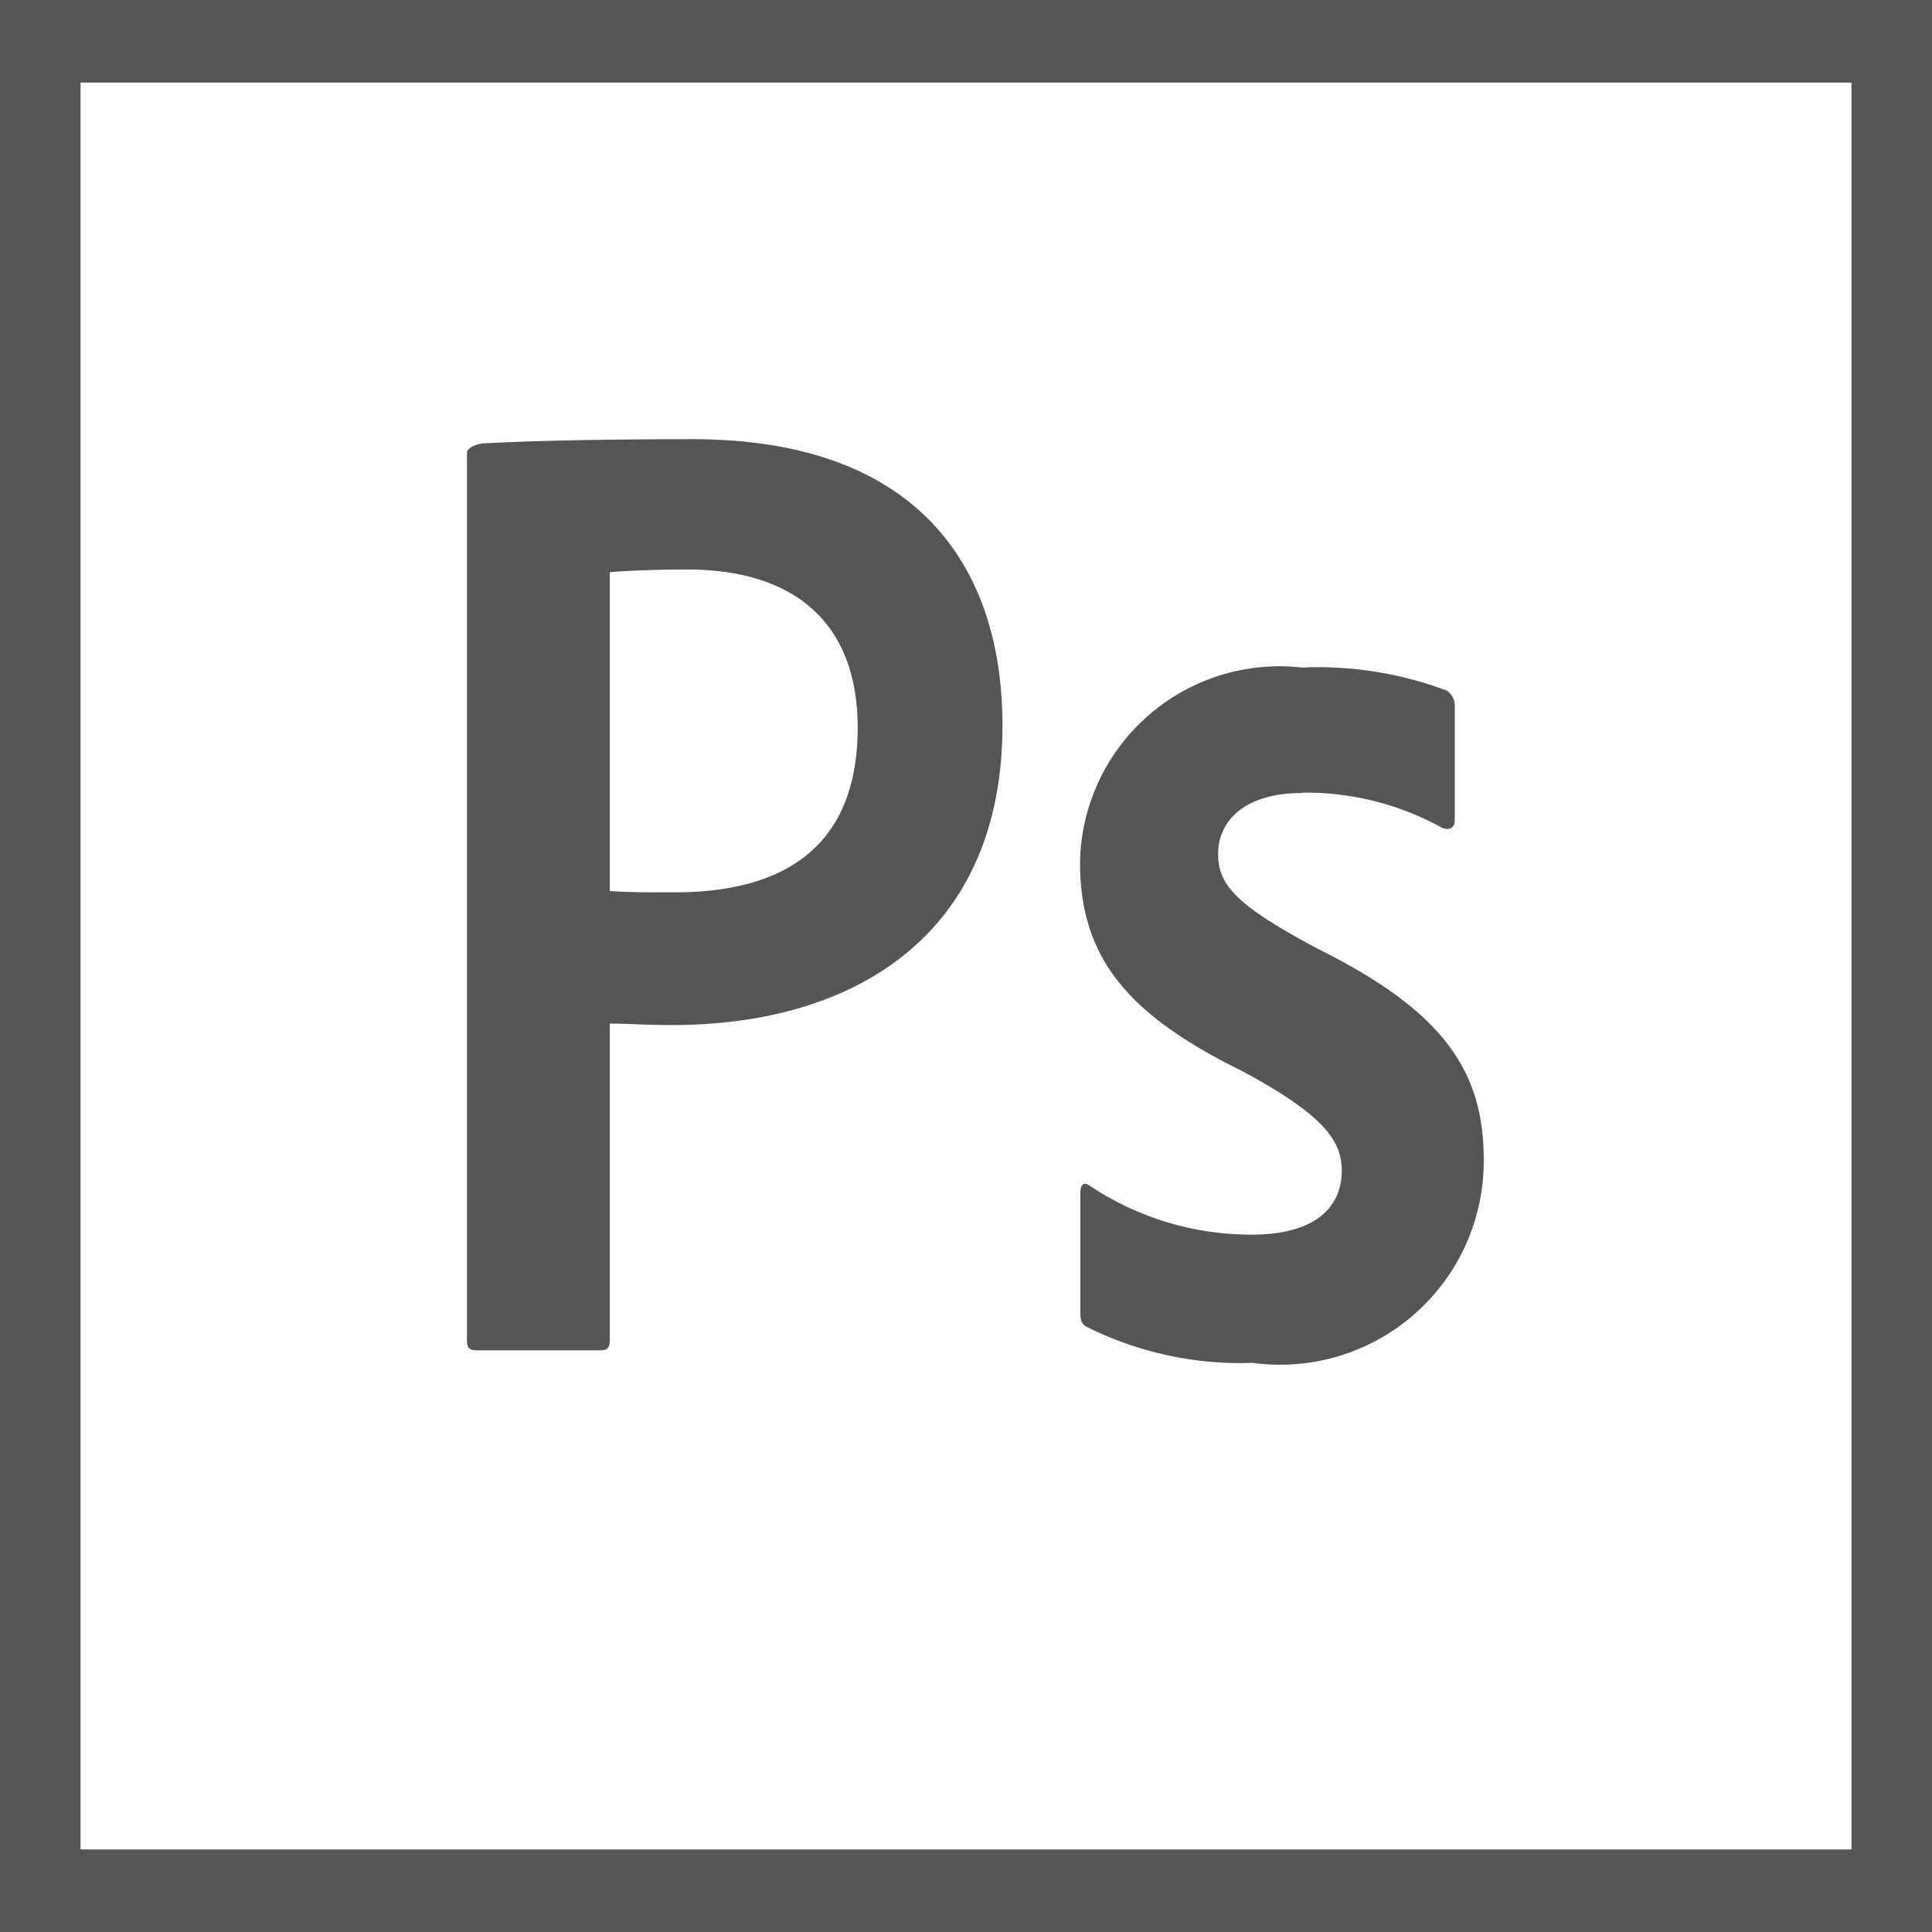
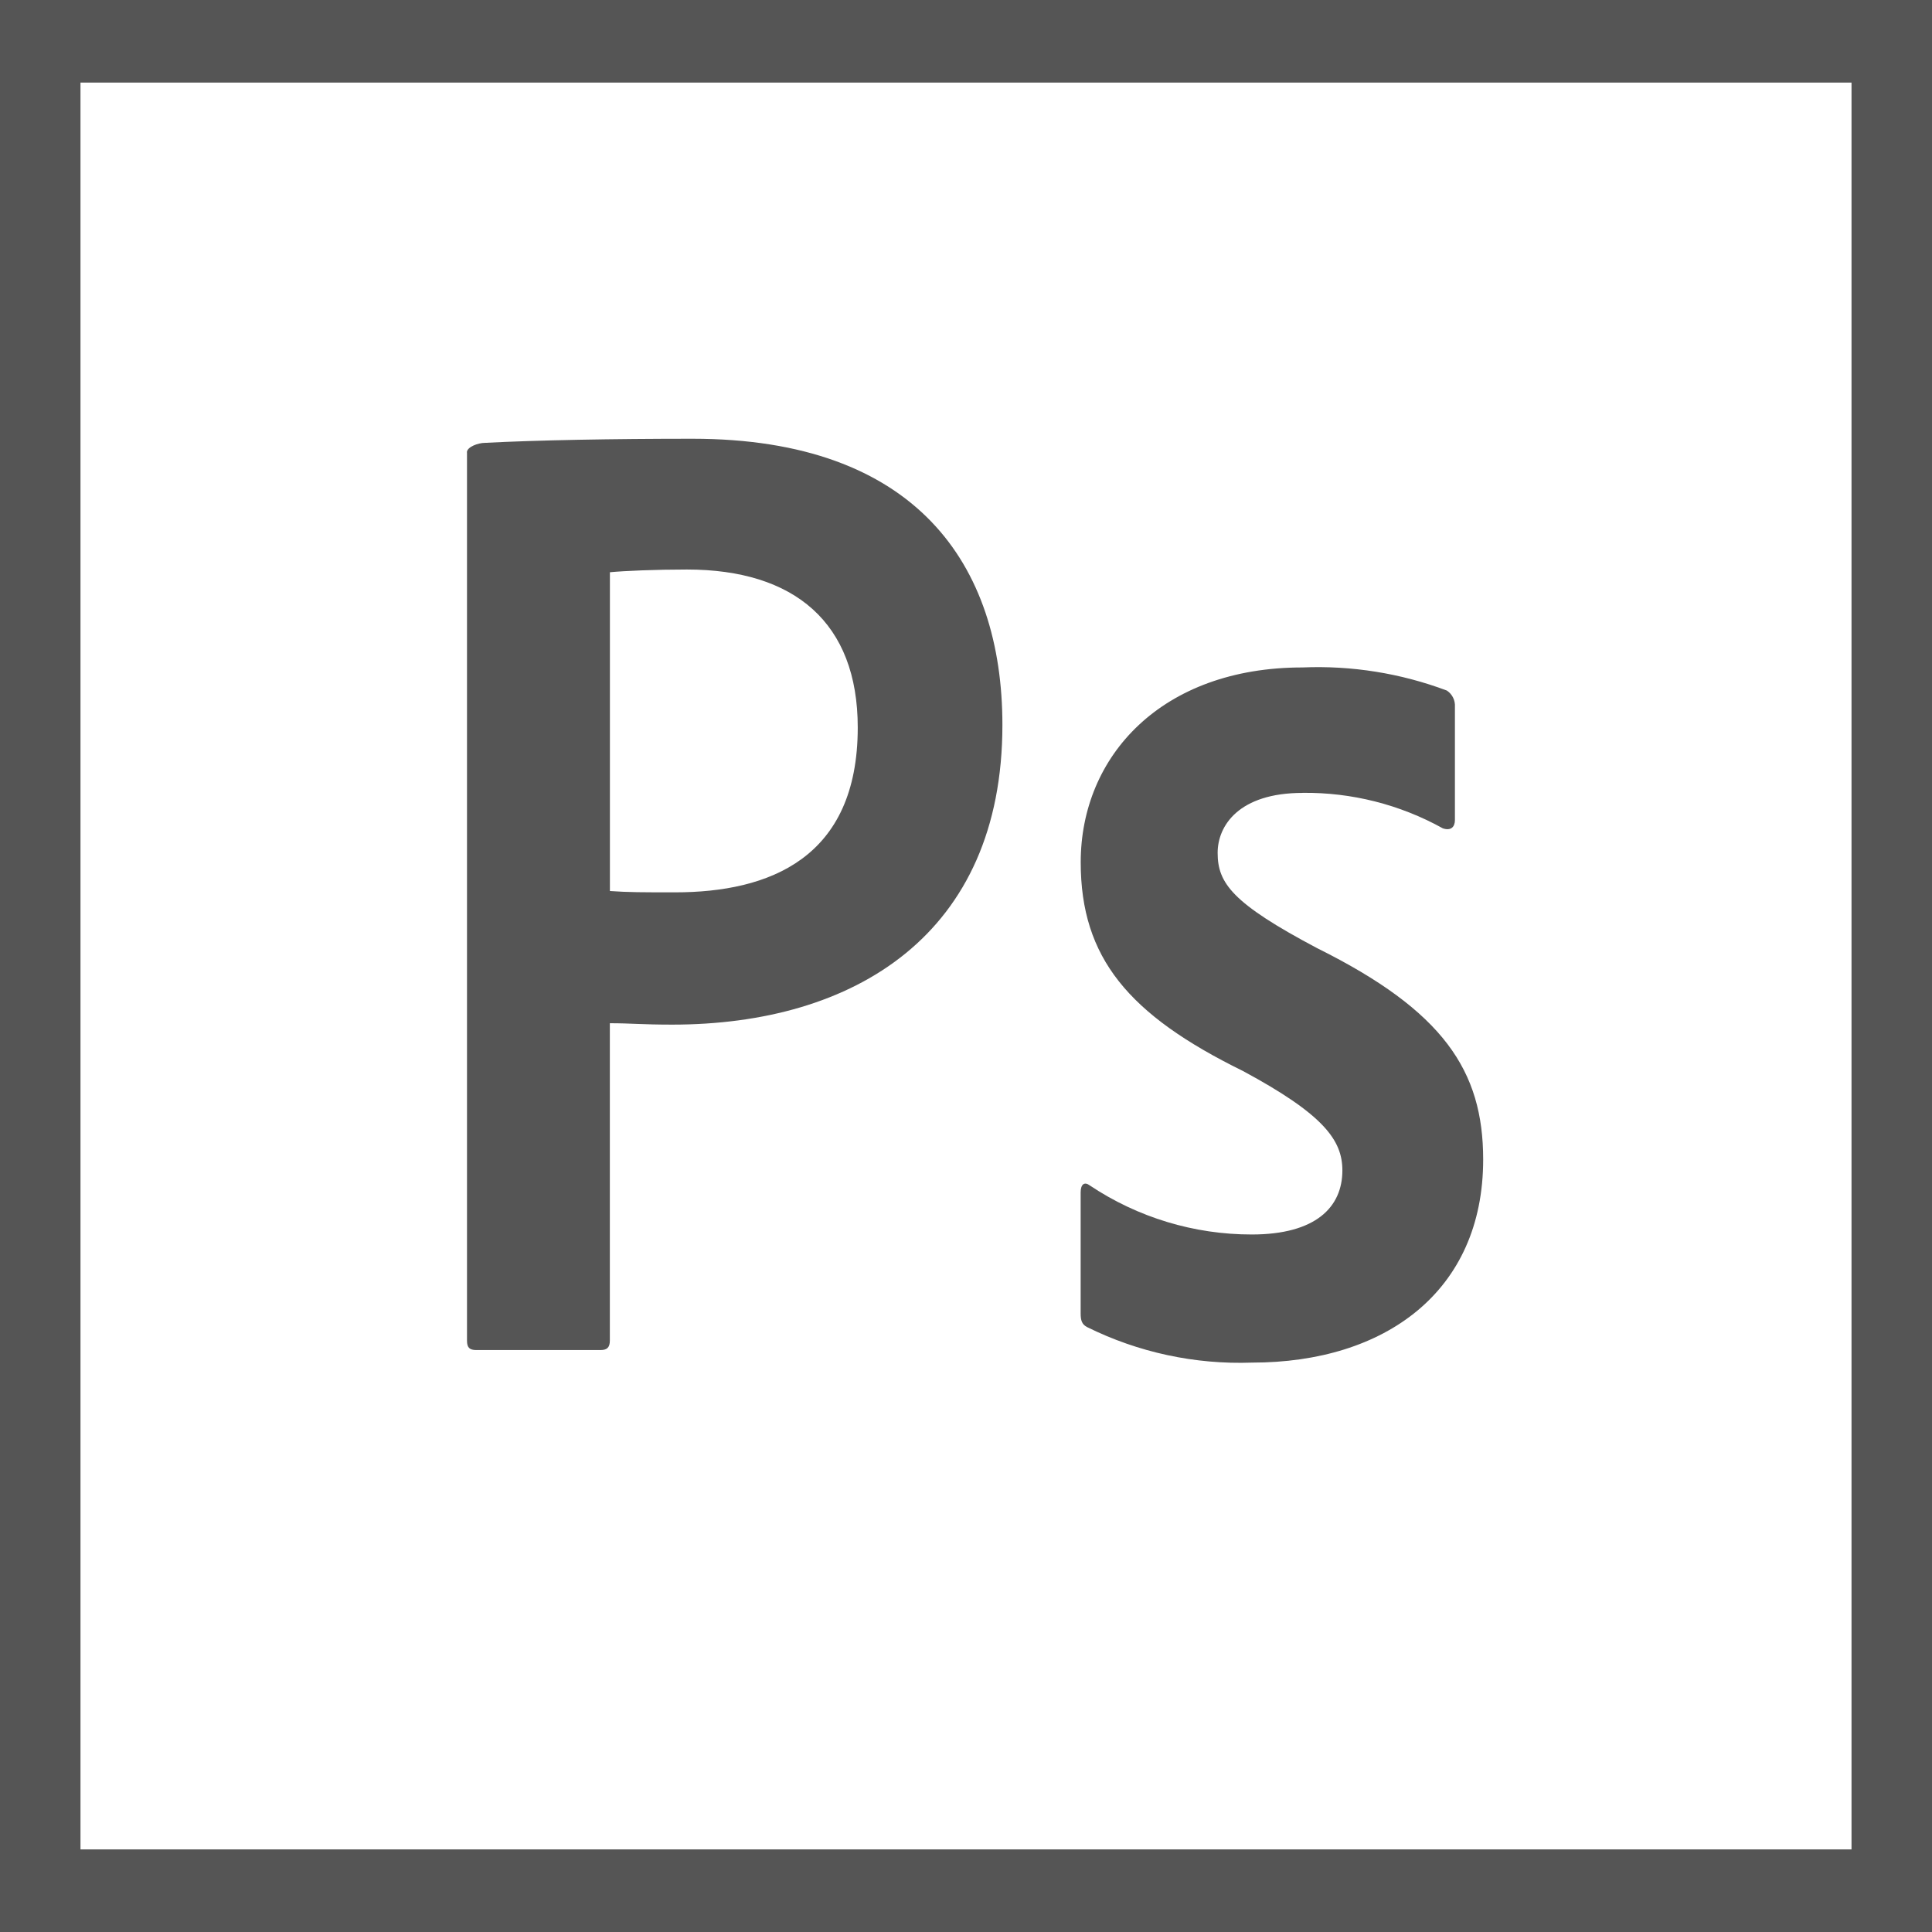
- <svg xmlns="http://www.w3.org/2000/svg" width="16" height="16" viewBox="0 0 16 16">
-   <path id="Icon_simple-adobephotoshop" data-name="Icon simple-adobephotoshop" d="M0,.45v16H16V.45Zm.667.684H15.333V15.766H.667ZM3.867,4.2c0-.046.093-.079.149-.079.429-.023,1.059-.034,1.719-.034,1.848,0,2.567,1.039,2.567,2.37,0,1.737-1.228,2.482-2.735,2.482-.253,0-.34-.012-.517-.012v2.627c0,.057-.022.079-.077.079H3.944c-.055,0-.077-.021-.077-.077V4.2ZM5.05,7.829c.153.011.275.011.54.011.78,0,1.513-.282,1.513-1.365,0-.868-.524-1.309-1.415-1.309-.264,0-.517.011-.638.023V7.831Zm5.738-.812c-.528,0-.7.271-.7.5,0,.248.12.417.825.79,1.045.52,1.375,1.015,1.375,1.748a1.687,1.687,0,0,1-1.913,1.682A2.852,2.852,0,0,1,9,11.439c-.043-.023-.053-.056-.053-.113v-1c0-.068.032-.091.076-.057a2.411,2.411,0,0,0,1.341.406c.528,0,.748-.226.748-.531,0-.248-.153-.463-.825-.824-.947-.465-1.343-.937-1.343-1.728a1.653,1.653,0,0,1,1.837-1.614,3.038,3.038,0,0,1,1.2.191.15.15,0,0,1,.067.135V7.24c0,.057-.033.091-.1.068a2.34,2.34,0,0,0-1.162-.294Z" transform="translate(0 -0.45)" fill="#555" />
+ <svg xmlns="http://www.w3.org/2000/svg" width="32" height="32" viewBox="0 0 32 32">
+   <path id="Icon_simple-adobephotoshop" data-name="Icon simple-adobephotoshop" d="M0,.45v32H32V.45ZM1.333,1.818H30.667V31.082H1.333Zm6.4,6.126c0-.092.187-.159.3-.159.859-.045,2.117-.068,3.437-.068,3.7,0,5.133,2.079,5.133,4.74,0,3.474-2.456,4.964-5.469,4.964-.507,0-.68-.023-1.033-.023v5.254c0,.114-.044.159-.153.159H7.888c-.111,0-.153-.041-.153-.155V7.944ZM10.1,15.208c.307.022.549.022,1.08.022,1.56,0,3.027-.563,3.027-2.73,0-1.737-1.048-2.617-2.829-2.617-.528,0-1.033.022-1.276.045v5.284Zm11.476-1.625c-1.056,0-1.408.542-1.408.993,0,.5.24.834,1.649,1.579,2.091,1.039,2.749,2.031,2.749,3.5,0,2.188-1.627,3.364-3.827,3.364a5.7,5.7,0,0,1-2.733-.588c-.087-.045-.107-.112-.107-.226V20.2c0-.137.064-.182.152-.115a4.823,4.823,0,0,0,2.683.812c1.056,0,1.5-.451,1.5-1.061,0-.5-.307-.926-1.649-1.648-1.893-.93-2.685-1.874-2.685-3.456,0-1.76,1.341-3.227,3.673-3.227a6.075,6.075,0,0,1,2.392.383.3.3,0,0,1,.133.271v1.874c0,.114-.067.182-.2.137a4.68,4.68,0,0,0-2.324-.588Z" transform="translate(0 -0.45)" fill="#555" />
</svg>
